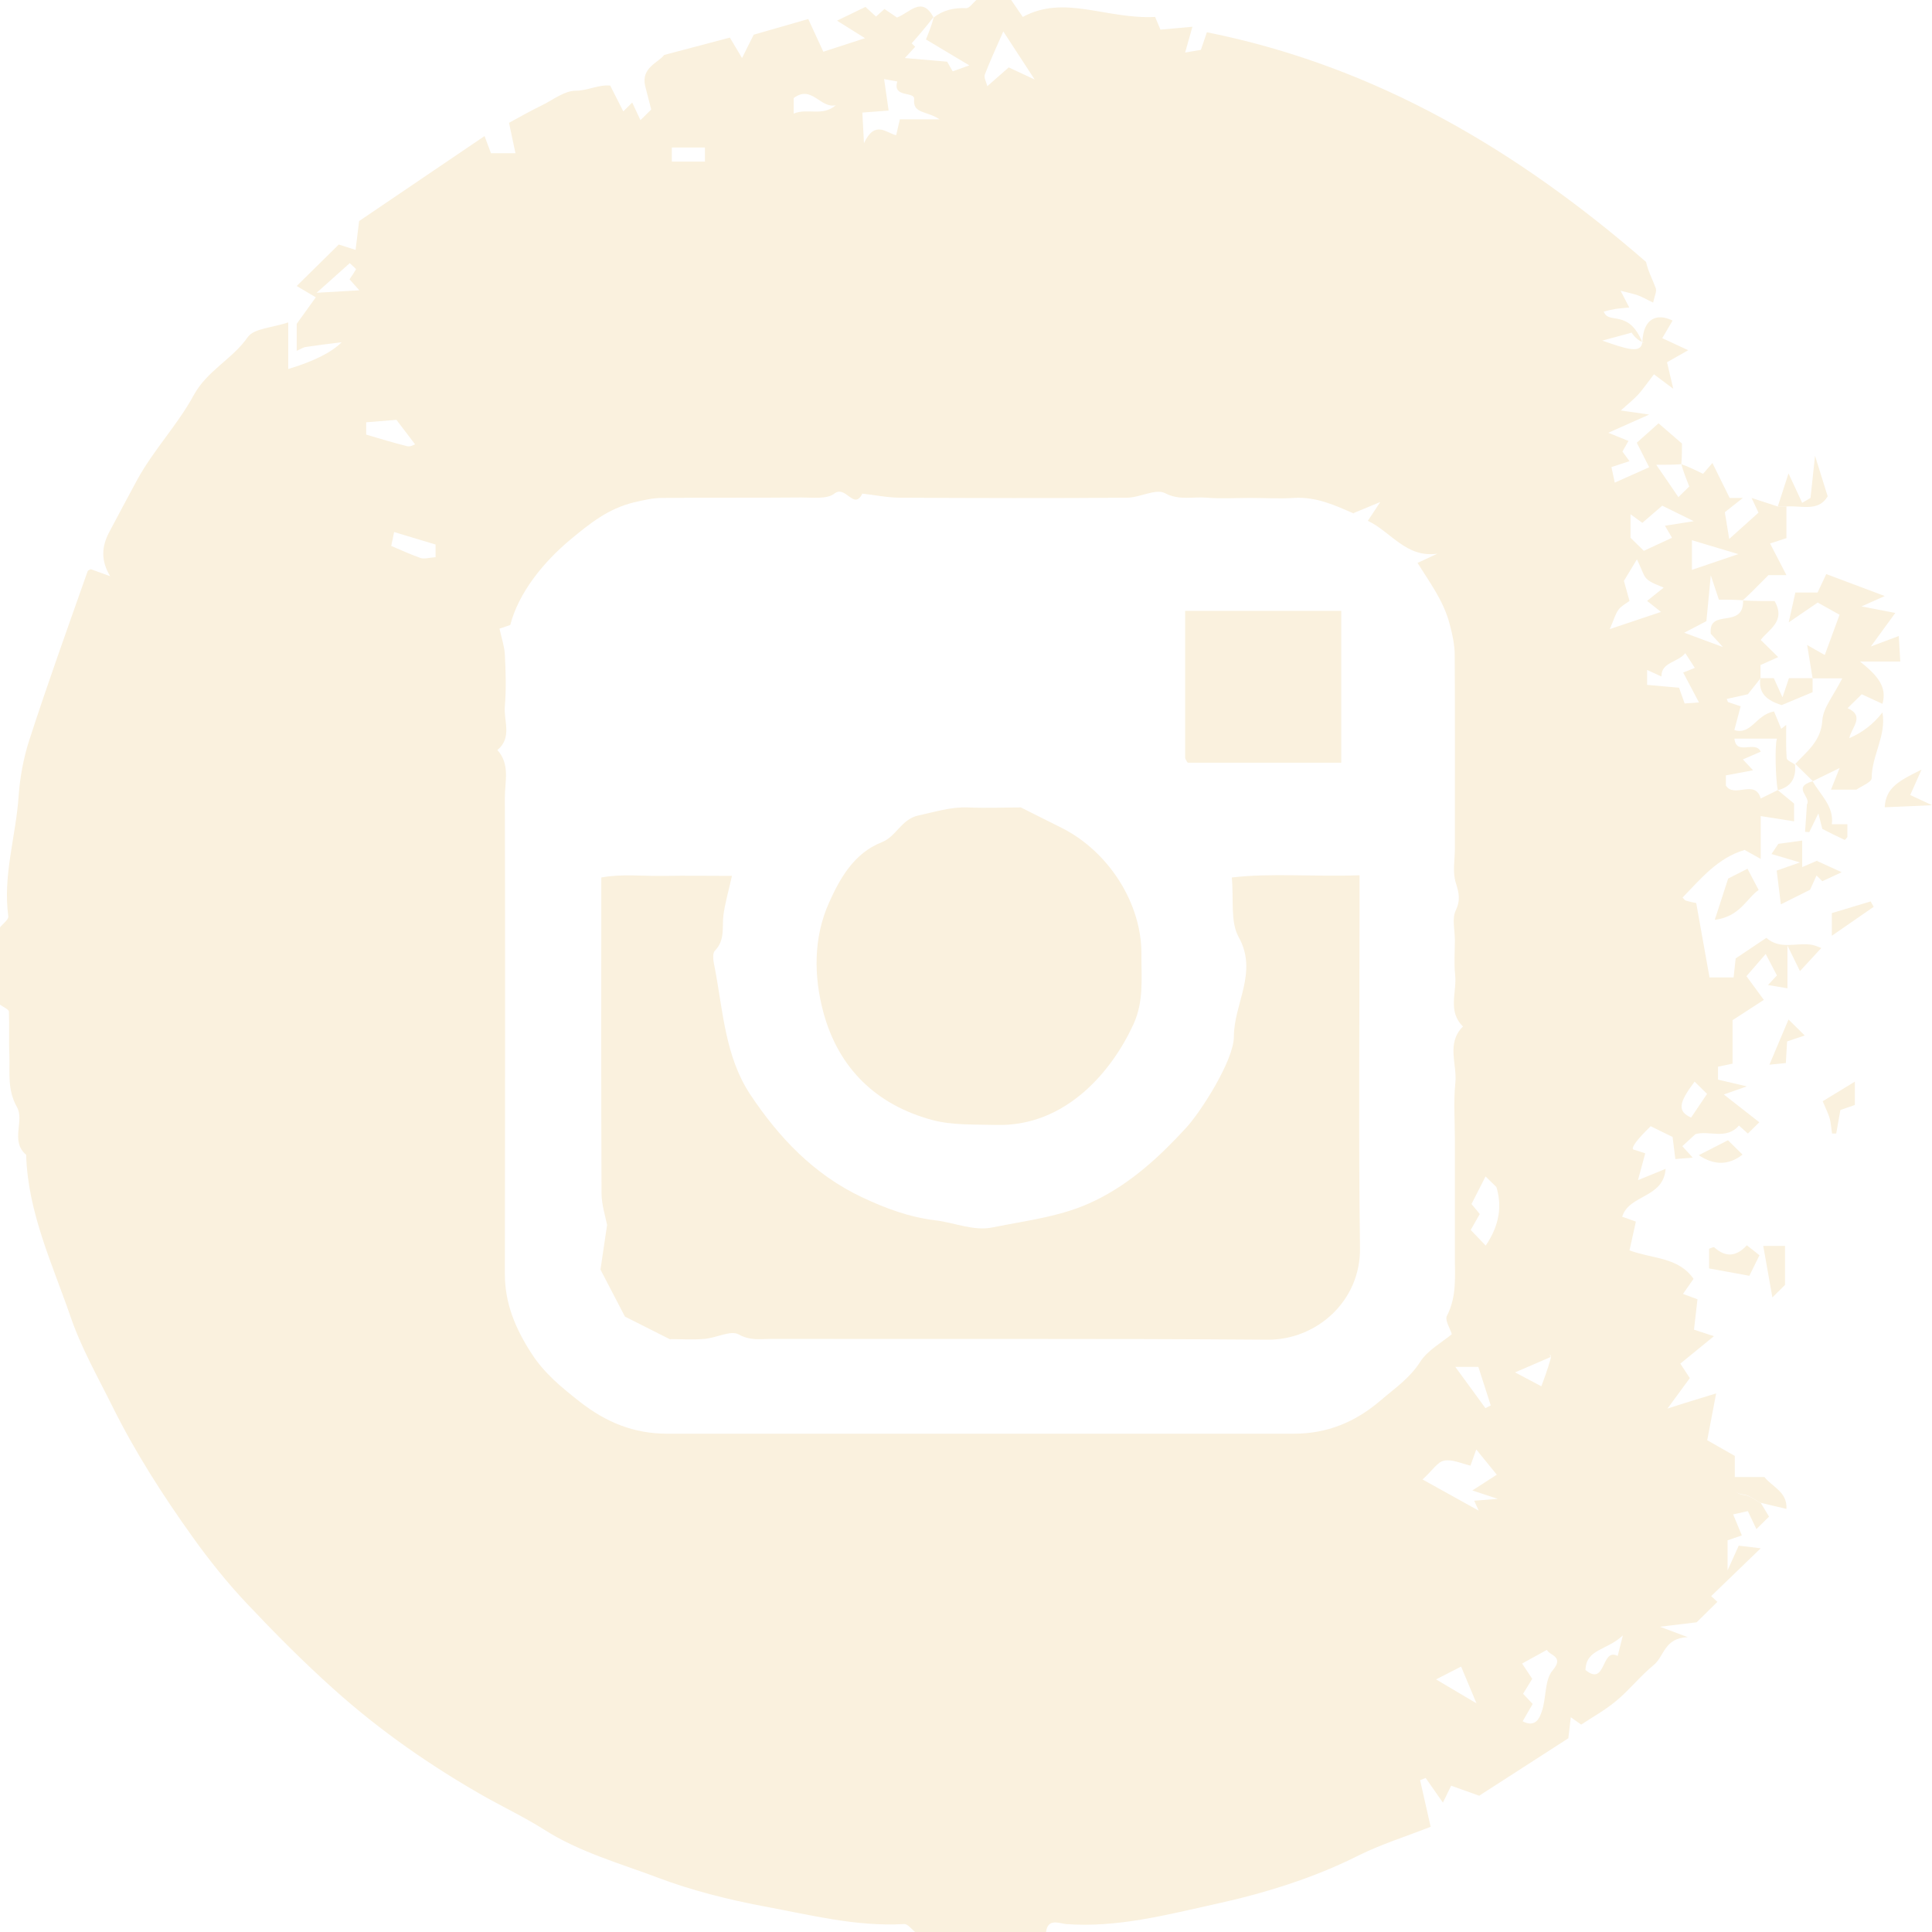
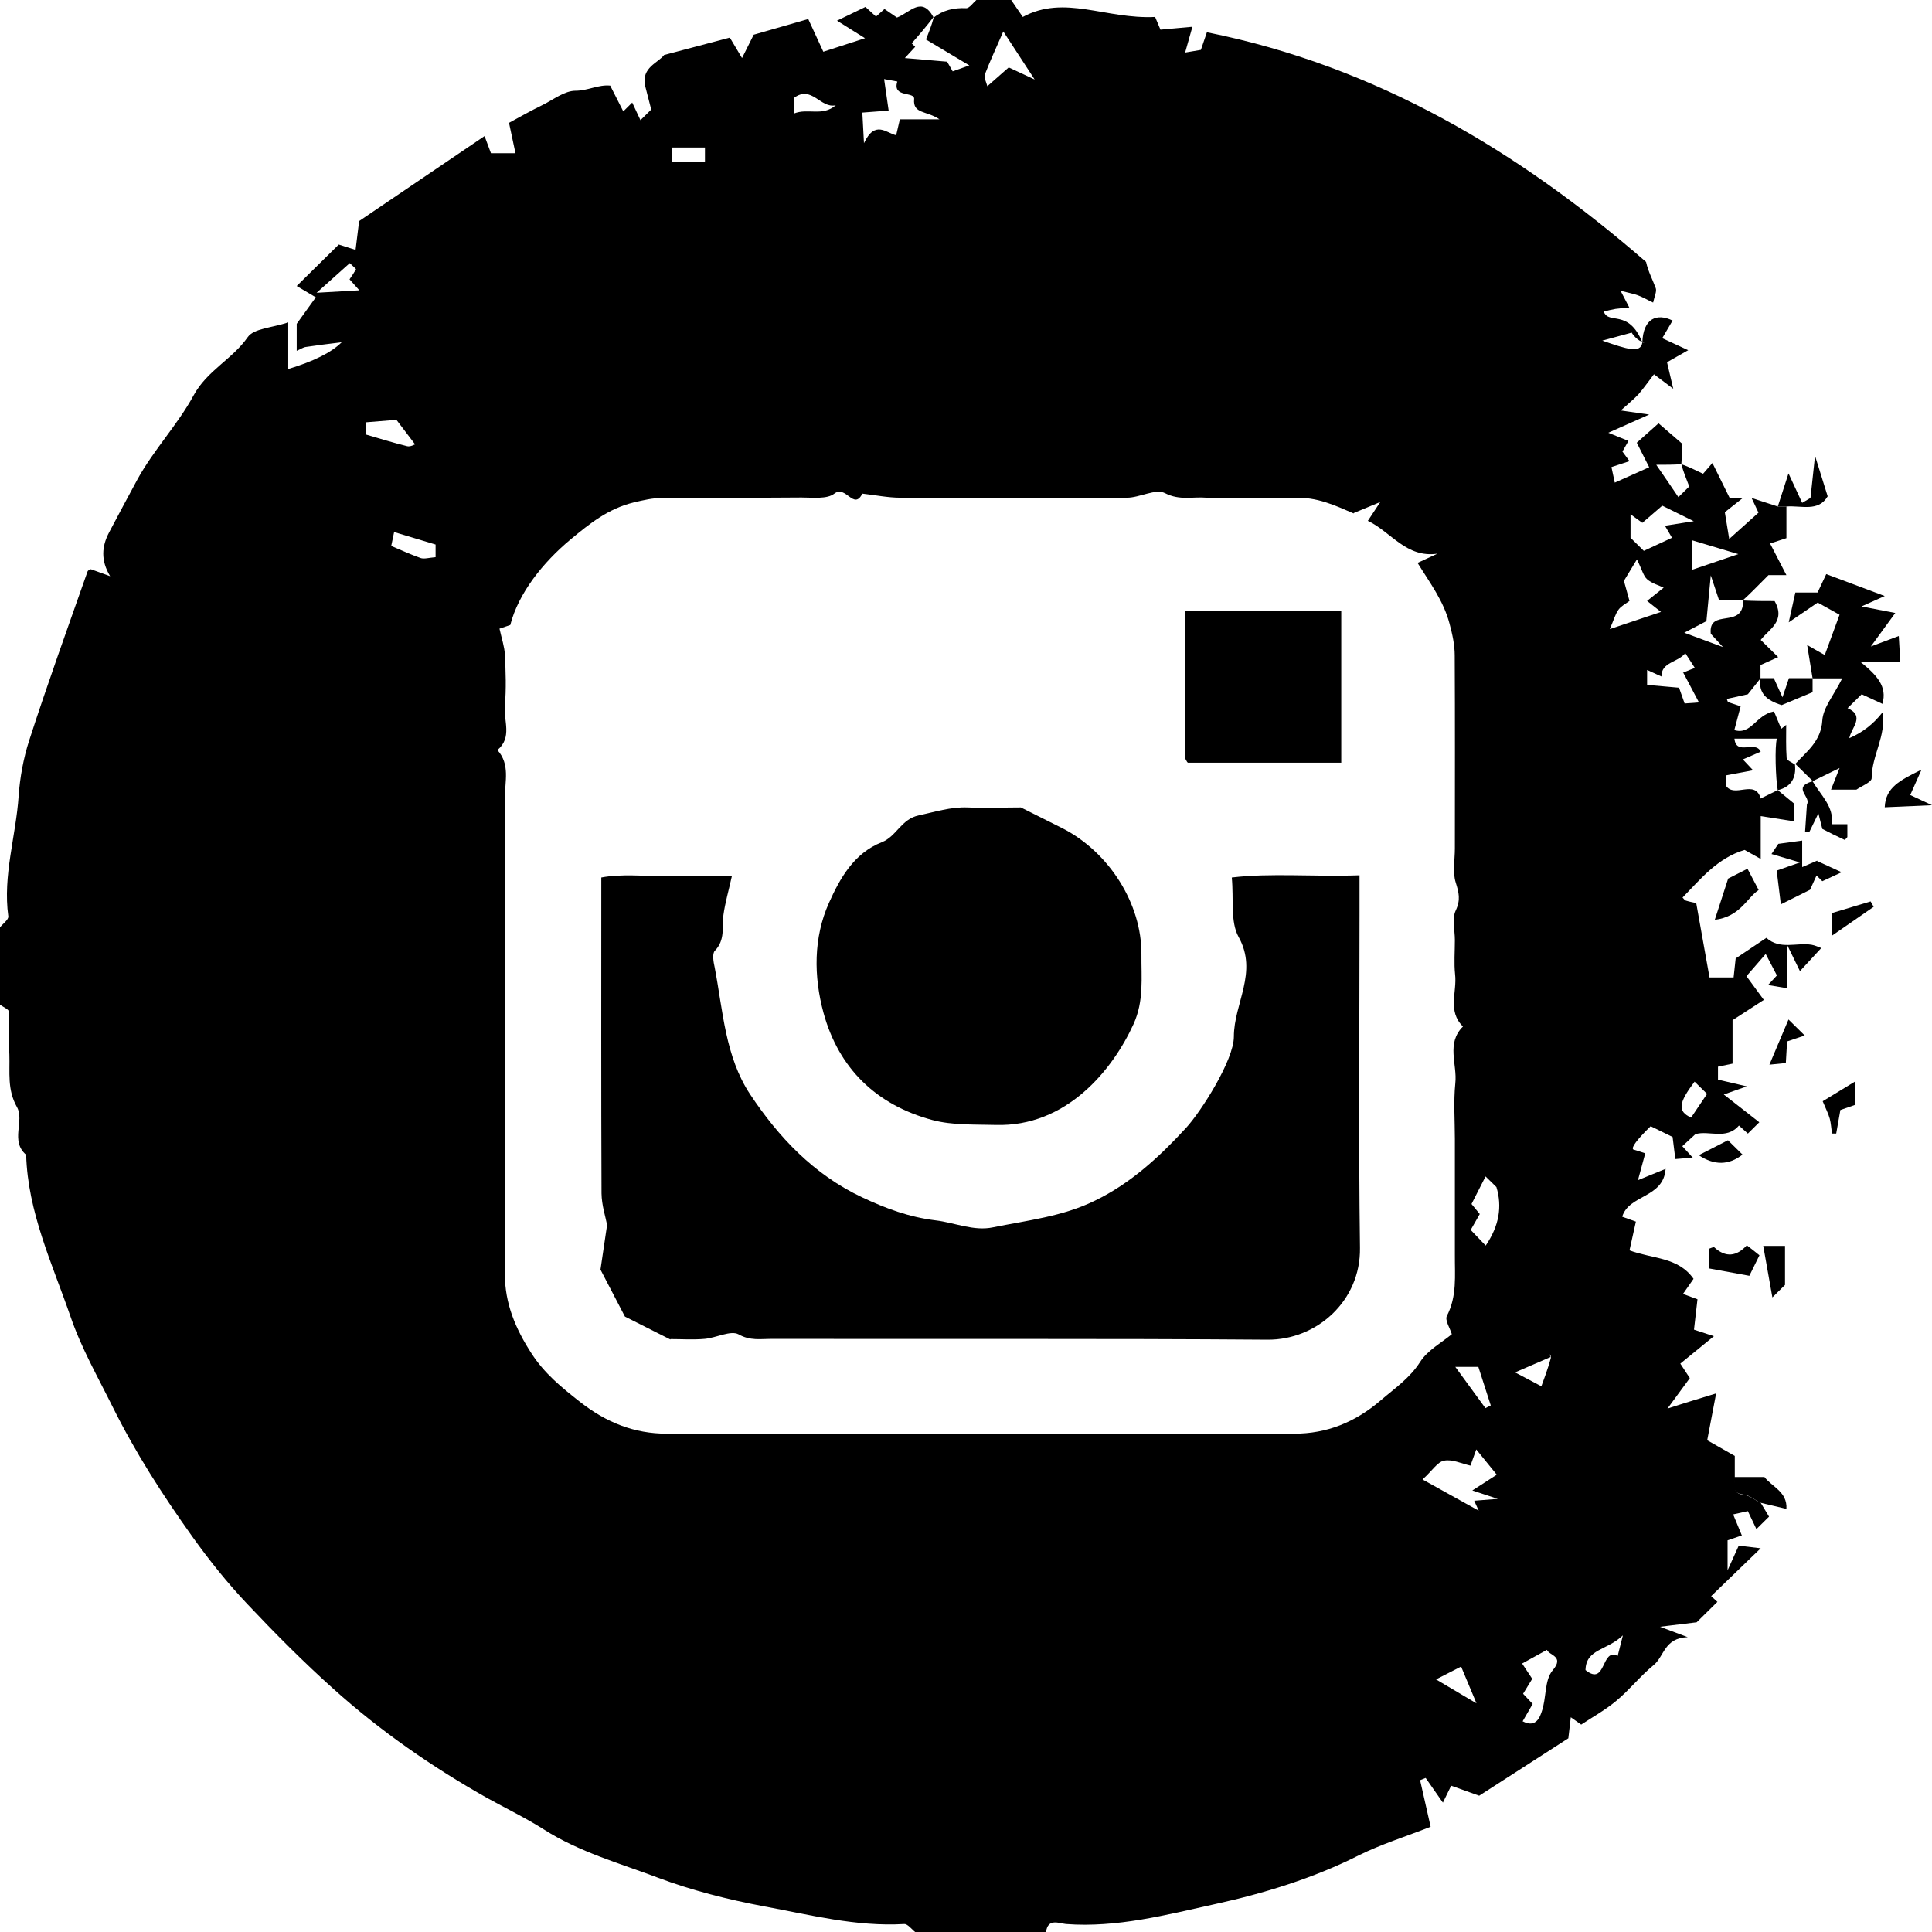
- <svg xmlns="http://www.w3.org/2000/svg" width="26" height="26" viewBox="0 0 26 26" fill="none">
-   <path d="M0 13.52C0 13.173 0 12.827 0 12.48C0.039 12.431 0.117 12.376 0.112 12.332C0.036 11.782 0.215 11.251 0.251 10.71C0.268 10.468 0.315 10.204 0.393 9.964C0.639 9.203 0.912 8.447 1.178 7.691C1.186 7.669 1.228 7.66 1.222 7.66L1.482 7.754C1.353 7.539 1.37 7.352 1.468 7.165C1.593 6.929 1.719 6.692 1.847 6.456C2.065 6.057 2.391 5.716 2.606 5.32C2.788 4.985 3.128 4.834 3.334 4.537C3.415 4.421 3.652 4.413 3.879 4.339V4.966C4.221 4.863 4.461 4.743 4.598 4.606C4.403 4.63 4.261 4.647 4.118 4.669C4.079 4.674 4.046 4.699 3.993 4.721V4.358L4.25 4.001L3.993 3.849L4.559 3.291L4.785 3.363L4.833 2.975L6.521 1.831L6.607 2.062H6.937L6.85 1.653C6.987 1.578 7.143 1.49 7.305 1.411C7.45 1.339 7.598 1.221 7.746 1.221C7.91 1.221 8.053 1.136 8.212 1.152L8.388 1.499L8.508 1.38L8.619 1.617L8.764 1.474L8.681 1.152C8.628 0.907 8.865 0.841 8.937 0.74L9.822 0.506L9.986 0.781L10.143 0.467L10.877 0.256L11.08 0.696L11.641 0.514L11.264 0.278L11.647 0.093L11.789 0.223L11.903 0.121L12.071 0.236C12.249 0.168 12.403 -0.058 12.562 0.231C12.467 0.355 12.369 0.47 12.269 0.583C12.261 0.575 12.289 0.602 12.316 0.63L12.177 0.781L12.746 0.83L12.821 0.96L13.045 0.88L12.461 0.531C12.501 0.432 12.54 0.335 12.565 0.236C12.69 0.137 12.838 0.102 13.003 0.11C13.047 0.11 13.095 0.038 13.139 0C13.296 0 13.452 0 13.608 0L13.764 0.228C14.328 -0.077 14.878 0.261 15.545 0.228L15.617 0.399L16.047 0.36L15.949 0.707L16.161 0.671L16.242 0.434C18.536 0.894 20.442 2.04 22.152 3.525C22.18 3.654 22.241 3.764 22.283 3.88C22.297 3.924 22.267 3.981 22.247 4.072C22.16 4.031 22.102 3.995 22.038 3.973C21.976 3.951 21.912 3.94 21.809 3.913L21.926 4.138C21.854 4.146 21.798 4.149 21.742 4.157C21.689 4.166 21.636 4.179 21.583 4.193C21.647 4.375 21.915 4.149 22.102 4.608C22.328 4.63 22.202 4.641 22.096 4.6C22.007 4.564 21.948 4.463 21.96 4.476L21.563 4.584C21.895 4.699 22.08 4.762 22.102 4.608C22.113 4.284 22.297 4.21 22.509 4.314L22.37 4.551L22.719 4.713L22.434 4.875L22.518 5.232L22.258 5.037C22.177 5.142 22.119 5.227 22.049 5.307C21.982 5.378 21.904 5.441 21.812 5.524L22.194 5.579L21.644 5.824L21.915 5.934L21.834 6.077L21.929 6.206L21.686 6.286L21.731 6.495L22.194 6.288L22.027 5.958L22.32 5.697L22.635 5.969C22.635 6.046 22.635 6.143 22.627 6.247C22.526 6.255 22.415 6.255 22.289 6.255C22.398 6.412 22.493 6.552 22.587 6.69C22.643 6.637 22.696 6.582 22.733 6.547C22.691 6.44 22.652 6.343 22.627 6.247C22.73 6.283 22.822 6.33 22.919 6.376L23.045 6.231L23.277 6.701H23.455L23.212 6.893L23.271 7.253L23.665 6.899L23.572 6.701L23.924 6.816H24.041V7.242L23.821 7.314L24.041 7.74H23.799C23.648 7.891 23.553 7.99 23.455 8.078C23.344 8.07 23.235 8.07 23.132 8.07L23.023 7.743L22.964 8.359L22.666 8.515L23.187 8.708L23.023 8.529C22.986 8.174 23.466 8.477 23.458 8.081C23.606 8.089 23.757 8.089 23.882 8.089C24.038 8.364 23.799 8.471 23.695 8.612L23.93 8.843L23.692 8.95V9.129L23.522 9.343L23.238 9.406L23.254 9.448L23.425 9.505L23.341 9.821V9.937C23.363 10.179 23.623 9.956 23.695 10.116L23.455 10.22L23.592 10.366L23.226 10.435V10.572C23.341 10.748 23.617 10.479 23.695 10.745V11.559L23.478 11.438C23.115 11.546 22.889 11.826 22.643 12.079C22.66 12.095 22.671 12.115 22.688 12.12C22.741 12.137 22.794 12.145 22.827 12.153L23.006 13.154H23.33L23.358 12.898L23.771 12.621C23.955 12.786 24.178 12.681 24.379 12.714C24.426 12.722 24.471 12.744 24.51 12.758L24.223 13.069L24.055 12.725V13.3L23.793 13.256L23.913 13.127L23.762 12.838L23.503 13.137L23.737 13.456L23.316 13.729V14.314L23.12 14.355V14.529L23.508 14.62L23.198 14.729L23.676 15.103L23.522 15.255L23.402 15.147C23.232 15.345 22.998 15.208 22.816 15.263L22.64 15.425L22.78 15.579L22.546 15.598L22.509 15.301L22.214 15.156C22.029 15.337 21.951 15.442 21.979 15.469C22.043 15.488 22.108 15.51 22.141 15.521L22.043 15.882L22.415 15.73C22.387 16.126 21.921 16.074 21.831 16.374L22.015 16.44L21.929 16.827C22.241 16.943 22.585 16.915 22.791 17.21L22.649 17.413L22.844 17.485L22.797 17.894L23.065 17.982L22.613 18.351L22.741 18.546L22.44 18.956C22.627 18.895 22.719 18.868 22.808 18.84C22.903 18.81 22.998 18.782 23.095 18.752L22.975 19.382C23.123 19.467 23.235 19.53 23.346 19.593C23.346 19.69 23.346 19.786 23.346 19.882C23.36 19.973 23.293 20.099 23.472 20.119C23.55 20.127 23.623 20.19 23.698 20.229L23.807 20.41L23.637 20.578L23.522 20.336L23.324 20.38L23.441 20.663L23.249 20.729V21.133L23.399 20.801L23.695 20.836L23.028 21.48L23.112 21.557L22.833 21.832L22.339 21.892L22.713 22.032C22.395 22.043 22.398 22.291 22.253 22.409C22.074 22.555 21.929 22.742 21.75 22.89C21.602 23.014 21.432 23.107 21.279 23.209L21.139 23.11L21.106 23.393L19.906 24.166L19.529 24.031L19.418 24.259L19.186 23.927L19.111 23.957L19.253 24.584C18.918 24.716 18.589 24.818 18.285 24.969C17.668 25.28 17.001 25.483 16.346 25.626C15.698 25.769 15.031 25.945 14.345 25.893C14.253 25.884 14.099 25.81 14.077 26.003H12.319C12.269 25.964 12.216 25.89 12.168 25.893C11.521 25.931 10.902 25.769 10.277 25.654C9.794 25.563 9.306 25.439 8.859 25.271C8.343 25.076 7.796 24.925 7.319 24.62C7.076 24.466 6.814 24.339 6.56 24.199C5.818 23.781 5.12 23.297 4.487 22.728C4.082 22.365 3.7 21.98 3.329 21.587C3.061 21.304 2.815 20.996 2.589 20.68C2.19 20.121 1.822 19.549 1.515 18.931C1.317 18.532 1.094 18.142 0.949 17.718C0.703 17.006 0.374 16.313 0.352 15.541C0.134 15.356 0.332 15.084 0.229 14.9C0.095 14.664 0.134 14.43 0.126 14.193C0.117 14.001 0.128 13.808 0.12 13.616C0.12 13.583 0.047 13.555 0.008 13.525L0 13.52ZM22.163 8.089L22.389 7.908C22.32 7.875 22.227 7.85 22.166 7.795C22.116 7.751 22.099 7.669 22.029 7.528L21.854 7.817L21.929 8.087C21.879 8.125 21.817 8.155 21.781 8.205C21.739 8.262 21.72 8.337 21.664 8.466L22.353 8.235L22.166 8.087L22.163 8.089ZM18.218 6.91C17.981 6.808 17.718 6.681 17.412 6.701C17.216 6.714 17.021 6.701 16.826 6.701C16.63 6.701 16.435 6.714 16.239 6.698C16.055 6.681 15.877 6.739 15.679 6.637C15.553 6.571 15.338 6.698 15.165 6.698C14.15 6.706 13.134 6.703 12.118 6.698C11.948 6.698 11.778 6.662 11.605 6.643C11.49 6.874 11.382 6.522 11.228 6.643C11.13 6.72 10.938 6.695 10.787 6.695C10.162 6.701 9.537 6.695 8.912 6.701C8.784 6.701 8.658 6.731 8.53 6.761C8.184 6.846 7.941 7.042 7.679 7.259C7.305 7.57 6.976 7.985 6.867 8.411L6.722 8.46C6.753 8.601 6.789 8.702 6.794 8.807C6.806 9.038 6.814 9.269 6.794 9.5C6.775 9.698 6.898 9.923 6.694 10.094C6.867 10.286 6.794 10.517 6.794 10.734C6.8 12.871 6.797 15.007 6.794 17.144C6.794 17.542 6.937 17.881 7.152 18.213C7.327 18.485 7.556 18.67 7.804 18.865C8.159 19.143 8.533 19.294 8.976 19.294C11.789 19.294 14.602 19.294 17.414 19.294C17.858 19.294 18.237 19.14 18.578 18.848C18.77 18.683 18.971 18.549 19.113 18.326C19.214 18.169 19.404 18.067 19.538 17.955C19.515 17.878 19.443 17.768 19.471 17.71C19.61 17.443 19.577 17.166 19.579 16.888C19.579 16.638 19.579 16.387 19.579 16.137V15.329C19.579 15.079 19.56 14.826 19.585 14.578C19.613 14.322 19.459 14.042 19.688 13.814C19.476 13.608 19.61 13.349 19.582 13.113C19.566 12.961 19.579 12.805 19.579 12.651C19.579 12.516 19.538 12.362 19.591 12.252C19.658 12.109 19.633 12.013 19.591 11.878C19.546 11.738 19.579 11.573 19.579 11.419C19.579 10.553 19.582 9.687 19.577 8.821C19.577 8.678 19.546 8.537 19.507 8.392C19.426 8.084 19.242 7.842 19.077 7.575L19.345 7.451C18.924 7.512 18.72 7.157 18.408 7.009L18.575 6.756L18.218 6.904V6.91ZM19.786 19.723C19.666 19.695 19.541 19.635 19.434 19.657C19.345 19.673 19.278 19.789 19.144 19.91L19.9 20.33L19.839 20.196L20.157 20.171L19.814 20.058L20.143 19.846L19.867 19.506L19.789 19.723H19.786ZM12.648 1.609C12.47 1.485 12.283 1.537 12.302 1.334C12.314 1.226 12.004 1.32 12.076 1.097L11.898 1.064L11.959 1.488L11.605 1.515L11.627 1.927C11.775 1.611 11.928 1.79 12.06 1.82L12.11 1.606H12.646L12.648 1.609ZM20.492 23.165C20.676 23.261 20.726 23.096 20.746 23.039C20.813 22.857 20.782 22.613 20.894 22.48C21.058 22.288 20.849 22.28 20.818 22.203L20.484 22.387L20.62 22.593L20.497 22.794L20.626 22.931L20.489 23.168L20.492 23.165ZM22.122 7.413L22.501 7.237L22.406 7.075L22.794 7.014L22.37 6.805L22.102 7.036L21.943 6.921C21.943 7.058 21.943 7.146 21.943 7.237L22.122 7.413ZM19.995 16.761C20.174 16.497 20.218 16.239 20.138 15.975L19.992 15.832L19.803 16.203L19.914 16.338L19.792 16.552L19.992 16.761H19.995ZM22.649 9.052L22.808 8.988L22.68 8.79C22.579 8.917 22.356 8.909 22.359 9.104L22.166 9.016V9.217L22.596 9.255L22.671 9.467L22.864 9.453L22.649 9.046V9.052ZM13.924 1.07L13.502 0.423C13.405 0.646 13.324 0.819 13.254 1.001C13.237 1.042 13.273 1.103 13.287 1.16L13.575 0.907L13.924 1.07ZM4.925 5.848C5.106 5.901 5.29 5.958 5.48 6.005C5.525 6.016 5.581 5.98 5.586 5.98L5.335 5.65L4.928 5.683V5.848H4.925ZM22.769 7.669L23.394 7.457L22.769 7.27V7.669ZM5.862 7.498V7.328L5.304 7.16L5.265 7.347C5.396 7.402 5.525 7.462 5.659 7.509C5.706 7.526 5.768 7.506 5.862 7.498ZM20.743 18.656C20.771 18.579 20.827 18.433 20.869 18.282C20.88 18.243 20.841 18.191 20.866 18.263L20.389 18.469L20.743 18.656ZM19.895 18.395H19.585L19.99 18.95L20.062 18.914L19.895 18.395ZM9.487 1.985H9.041V2.175H9.487V1.985ZM10.681 1.529C10.874 1.449 11.066 1.573 11.248 1.416C11.041 1.466 10.924 1.136 10.681 1.32V1.532V1.529ZM4.707 3.541L4.261 3.94L4.836 3.907L4.704 3.759C4.738 3.709 4.766 3.668 4.791 3.624C4.791 3.618 4.766 3.596 4.71 3.544L4.707 3.541ZM22.805 14.556C22.59 14.842 22.571 14.955 22.758 15.04L22.973 14.721L22.805 14.556ZM21.337 22.475C21.619 22.703 21.544 22.167 21.77 22.285L21.84 22.008C21.625 22.214 21.343 22.189 21.337 22.475ZM19.323 22.599L19.87 22.923L19.663 22.428L19.323 22.602V22.599Z" fill="#FAF1DE" />
-   <path d="M23.924 10.633C23.896 10.484 23.882 10.041 23.913 9.94H23.335V9.824C23.57 9.898 23.625 9.621 23.874 9.574L23.971 9.808L24.038 9.755C24.038 9.904 24.033 10.052 24.044 10.201C24.044 10.234 24.116 10.259 24.156 10.289C24.175 10.468 24.105 10.591 23.921 10.635L23.924 10.633Z" fill="#FAF1DE" />
-   <path d="M23.924 6.819L24.069 6.371L24.253 6.767L24.365 6.701L24.426 6.134L24.596 6.679C24.471 6.893 24.239 6.8 24.041 6.816H23.924V6.819Z" fill="#FAF1DE" />
-   <path d="M23.338 19.877H23.745C23.846 20.009 24.055 20.075 24.041 20.306L23.69 20.223C23.614 20.185 23.542 20.121 23.464 20.113C23.282 20.094 23.352 19.97 23.338 19.877Z" fill="#FAF1DE" />
-   <path d="M23.69 10.748L23.924 10.633L24.144 10.814V11.053L23.69 10.982V10.751V10.748Z" fill="#FAF1DE" />
-   <path d="M24.158 10.283C24.317 10.11 24.507 9.975 24.524 9.695C24.535 9.522 24.68 9.354 24.792 9.129H24.393L24.32 8.68C24.393 8.722 24.468 8.766 24.557 8.815L24.756 8.273L24.462 8.109L24.072 8.375L24.161 7.974H24.46L24.577 7.726L25.364 8.021L25.051 8.161L25.506 8.249L25.177 8.7L25.553 8.559L25.573 8.903H25.032C25.261 9.087 25.4 9.239 25.333 9.472L25.054 9.343L24.864 9.53C25.104 9.637 24.915 9.791 24.887 9.934C25.063 9.859 25.212 9.744 25.333 9.588C25.389 9.898 25.188 10.168 25.188 10.473C25.188 10.525 25.054 10.578 24.982 10.627H24.641L24.756 10.336L24.396 10.512L24.161 10.281L24.158 10.283Z" fill="#FAF1DE" />
-   <path d="M24.454 11.587L24.784 11.738L24.524 11.859C24.524 11.859 24.51 11.845 24.446 11.782L24.359 11.974L23.966 12.17L23.91 11.716L24.223 11.606L23.84 11.493L23.932 11.356L24.253 11.312V11.669L24.457 11.581L24.454 11.587Z" fill="#FAF1DE" />
-   <path d="M23.076 12.381L23.257 11.823L23.517 11.691L23.667 11.977C23.503 12.09 23.419 12.335 23.076 12.379V12.381Z" fill="#FAF1DE" />
-   <path d="M24.861 11.095V11.265C24.861 11.265 24.828 11.306 24.825 11.303C24.719 11.254 24.613 11.202 24.524 11.155L24.471 10.946L24.348 11.199L24.292 11.194L24.317 10.825C24.379 10.723 24.108 10.597 24.393 10.514C24.502 10.701 24.683 10.855 24.652 11.092H24.861V11.095Z" fill="#FAF1DE" />
-   <path d="M23.678 16.893L23.542 17.169L23 17.07V16.805C23.017 16.8 23.059 16.778 23.07 16.786C23.227 16.929 23.372 16.907 23.508 16.759C23.564 16.803 23.62 16.844 23.678 16.893Z" fill="#FAF1DE" />
-   <path d="M23.729 16.767H24.022V17.292L23.852 17.46L23.729 16.767Z" fill="#FAF1DE" />
-   <path d="M24.962 14.553V14.87L24.767 14.938L24.711 15.255H24.655C24.644 15.189 24.641 15.117 24.624 15.054C24.605 14.985 24.571 14.922 24.529 14.82L24.962 14.556V14.553Z" fill="#FAF1DE" />
-   <path d="M25.858 10.36L25.707 10.699L26 10.836L25.364 10.864C25.375 10.597 25.565 10.503 25.858 10.358V10.36Z" fill="#FAF1DE" />
-   <path d="M23.254 15.345L23.45 15.538C23.266 15.683 23.069 15.685 22.861 15.546L23.254 15.345Z" fill="#FAF1DE" />
-   <path d="M25.213 12.205L24.652 12.593V12.288L25.174 12.131L25.216 12.205H25.213Z" fill="#FAF1DE" />
-   <path d="M24.287 13.935L24.05 14.015L24.033 14.306L23.812 14.328L24.069 13.72L24.287 13.935Z" fill="#FAF1DE" />
-   <path d="M9.021 18.026L8.41 17.718L8.081 17.086L8.17 16.484C8.15 16.379 8.097 16.22 8.095 16.06C8.089 14.655 8.092 13.253 8.092 11.809C8.368 11.757 8.655 11.793 8.94 11.787C9.23 11.782 9.52 11.787 9.85 11.787C9.808 11.98 9.758 12.148 9.735 12.318C9.716 12.48 9.76 12.651 9.621 12.794C9.582 12.832 9.601 12.945 9.618 13.019C9.73 13.602 9.758 14.218 10.095 14.727C10.478 15.304 10.952 15.807 11.602 16.113C11.917 16.261 12.23 16.379 12.59 16.423C12.847 16.453 13.103 16.572 13.363 16.517C13.826 16.423 14.303 16.371 14.733 16.159C15.216 15.926 15.603 15.568 15.96 15.18C16.159 14.966 16.605 14.268 16.605 13.951C16.605 13.503 16.934 13.085 16.669 12.61C16.555 12.403 16.605 12.109 16.577 11.809C17.105 11.746 17.677 11.801 18.296 11.779V12.293C18.296 13.795 18.282 15.293 18.302 16.794C18.313 17.509 17.716 18.035 17.057 18.029C14.833 18.012 12.607 18.023 10.383 18.018C10.238 18.018 10.095 18.046 9.939 17.957C9.833 17.9 9.64 18.004 9.484 18.018C9.328 18.032 9.172 18.021 9.024 18.021L9.021 18.026Z" fill="#FAF1DE" />
-   <path d="M13.734 10.864C13.946 10.971 14.124 11.059 14.303 11.149C14.928 11.471 15.366 12.164 15.361 12.843C15.358 13.157 15.397 13.467 15.255 13.781C14.973 14.399 14.353 15.167 13.399 15.139C13.114 15.131 12.819 15.145 12.548 15.073C11.792 14.87 11.287 14.377 11.083 13.632C10.949 13.14 10.946 12.618 11.156 12.15C11.301 11.826 11.49 11.482 11.867 11.334C12.065 11.257 12.127 11.023 12.364 10.973C12.581 10.927 12.791 10.858 13.02 10.866C13.273 10.877 13.527 10.866 13.737 10.866L13.734 10.864Z" fill="#FAF1DE" />
-   <path d="M18.05 8.224V10.264H15.986C15.986 10.264 15.977 10.259 15.969 10.242C15.96 10.228 15.949 10.209 15.949 10.193C15.949 9.541 15.949 8.892 15.949 8.221H18.05V8.224Z" fill="#FAF1DE" />
-   <path d="M24.393 9.128V9.315L23.977 9.489C23.773 9.425 23.662 9.329 23.69 9.126H23.871L23.988 9.384L24.075 9.126H24.393V9.128Z" fill="#FAF1DE" />
+ <svg xmlns="http://www.w3.org/2000/svg" width="26" height="26" viewBox="0 0 26 26">
+   <path d="M0 13.52C0 13.173 0 12.827 0 12.48C0.039 12.431 0.117 12.376 0.112 12.332C0.036 11.782 0.215 11.251 0.251 10.71C0.268 10.468 0.315 10.204 0.393 9.964C0.639 9.203 0.912 8.447 1.178 7.691C1.186 7.669 1.228 7.66 1.222 7.66L1.482 7.754C1.353 7.539 1.37 7.352 1.468 7.165C1.593 6.929 1.719 6.692 1.847 6.456C2.065 6.057 2.391 5.716 2.606 5.32C2.788 4.985 3.128 4.834 3.334 4.537C3.415 4.421 3.652 4.413 3.879 4.339V4.966C4.221 4.863 4.461 4.743 4.598 4.606C4.403 4.63 4.261 4.647 4.118 4.669C4.079 4.674 4.046 4.699 3.993 4.721V4.358L4.25 4.001L3.993 3.849L4.559 3.291L4.785 3.363L4.833 2.975L6.521 1.831L6.607 2.062H6.937L6.85 1.653C6.987 1.578 7.143 1.49 7.305 1.411C7.45 1.339 7.598 1.221 7.746 1.221C7.91 1.221 8.053 1.136 8.212 1.152L8.388 1.499L8.508 1.38L8.619 1.617L8.764 1.474L8.681 1.152C8.628 0.907 8.865 0.841 8.937 0.74L9.822 0.506L9.986 0.781L10.143 0.467L10.877 0.256L11.08 0.696L11.641 0.514L11.264 0.278L11.647 0.093L11.789 0.223L11.903 0.121L12.071 0.236C12.249 0.168 12.403 -0.058 12.562 0.231C12.467 0.355 12.369 0.47 12.269 0.583C12.261 0.575 12.289 0.602 12.316 0.63L12.177 0.781L12.746 0.83L12.821 0.96L13.045 0.88L12.461 0.531C12.501 0.432 12.54 0.335 12.565 0.236C12.69 0.137 12.838 0.102 13.003 0.11C13.047 0.11 13.095 0.038 13.139 0C13.296 0 13.452 0 13.608 0L13.764 0.228C14.328 -0.077 14.878 0.261 15.545 0.228L15.617 0.399L16.047 0.36L15.949 0.707L16.161 0.671L16.242 0.434C18.536 0.894 20.442 2.04 22.152 3.525C22.18 3.654 22.241 3.764 22.283 3.88C22.297 3.924 22.267 3.981 22.247 4.072C22.16 4.031 22.102 3.995 22.038 3.973C21.976 3.951 21.912 3.94 21.809 3.913L21.926 4.138C21.854 4.146 21.798 4.149 21.742 4.157C21.689 4.166 21.636 4.179 21.583 4.193C21.647 4.375 21.915 4.149 22.102 4.608C22.328 4.63 22.202 4.641 22.096 4.6C22.007 4.564 21.948 4.463 21.96 4.476L21.563 4.584C21.895 4.699 22.08 4.762 22.102 4.608C22.113 4.284 22.297 4.21 22.509 4.314L22.37 4.551L22.719 4.713L22.434 4.875L22.518 5.232L22.258 5.037C22.177 5.142 22.119 5.227 22.049 5.307C21.982 5.378 21.904 5.441 21.812 5.524L22.194 5.579L21.644 5.824L21.915 5.934L21.834 6.077L21.929 6.206L21.686 6.286L21.731 6.495L22.194 6.288L22.027 5.958L22.32 5.697L22.635 5.969C22.635 6.046 22.635 6.143 22.627 6.247C22.526 6.255 22.415 6.255 22.289 6.255C22.398 6.412 22.493 6.552 22.587 6.69C22.643 6.637 22.696 6.582 22.733 6.547C22.691 6.44 22.652 6.343 22.627 6.247C22.73 6.283 22.822 6.33 22.919 6.376L23.045 6.231L23.277 6.701H23.455L23.212 6.893L23.271 7.253L23.665 6.899L23.572 6.701L23.924 6.816H24.041V7.242L23.821 7.314L24.041 7.74H23.799C23.648 7.891 23.553 7.99 23.455 8.078C23.344 8.07 23.235 8.07 23.132 8.07L23.023 7.743L22.964 8.359L22.666 8.515L23.187 8.708L23.023 8.529C22.986 8.174 23.466 8.477 23.458 8.081C23.606 8.089 23.757 8.089 23.882 8.089C24.038 8.364 23.799 8.471 23.695 8.612L23.93 8.843L23.692 8.95V9.129L23.522 9.343L23.238 9.406L23.254 9.448L23.425 9.505L23.341 9.821V9.937C23.363 10.179 23.623 9.956 23.695 10.116L23.455 10.22L23.592 10.366L23.226 10.435V10.572C23.341 10.748 23.617 10.479 23.695 10.745V11.559L23.478 11.438C23.115 11.546 22.889 11.826 22.643 12.079C22.66 12.095 22.671 12.115 22.688 12.12C22.741 12.137 22.794 12.145 22.827 12.153L23.006 13.154H23.33L23.358 12.898L23.771 12.621C23.955 12.786 24.178 12.681 24.379 12.714C24.426 12.722 24.471 12.744 24.51 12.758L24.223 13.069L24.055 12.725V13.3L23.793 13.256L23.913 13.127L23.762 12.838L23.503 13.137L23.737 13.456L23.316 13.729V14.314L23.12 14.355V14.529L23.508 14.62L23.198 14.729L23.676 15.103L23.522 15.255L23.402 15.147C23.232 15.345 22.998 15.208 22.816 15.263L22.64 15.425L22.78 15.579L22.546 15.598L22.509 15.301L22.214 15.156C22.029 15.337 21.951 15.442 21.979 15.469C22.043 15.488 22.108 15.51 22.141 15.521L22.043 15.882L22.415 15.73C22.387 16.126 21.921 16.074 21.831 16.374L22.015 16.44L21.929 16.827C22.241 16.943 22.585 16.915 22.791 17.21L22.649 17.413L22.844 17.485L22.797 17.894L23.065 17.982L22.613 18.351L22.741 18.546L22.44 18.956C22.627 18.895 22.719 18.868 22.808 18.84C22.903 18.81 22.998 18.782 23.095 18.752L22.975 19.382C23.123 19.467 23.235 19.53 23.346 19.593C23.346 19.69 23.346 19.786 23.346 19.882C23.36 19.973 23.293 20.099 23.472 20.119C23.55 20.127 23.623 20.19 23.698 20.229L23.807 20.41L23.637 20.578L23.522 20.336L23.324 20.38L23.441 20.663L23.249 20.729V21.133L23.399 20.801L23.695 20.836L23.028 21.48L23.112 21.557L22.833 21.832L22.339 21.892L22.713 22.032C22.395 22.043 22.398 22.291 22.253 22.409C22.074 22.555 21.929 22.742 21.75 22.89C21.602 23.014 21.432 23.107 21.279 23.209L21.139 23.11L21.106 23.393L19.906 24.166L19.529 24.031L19.418 24.259L19.186 23.927L19.111 23.957L19.253 24.584C18.918 24.716 18.589 24.818 18.285 24.969C17.668 25.28 17.001 25.483 16.346 25.626C15.698 25.769 15.031 25.945 14.345 25.893C14.253 25.884 14.099 25.81 14.077 26.003H12.319C12.269 25.964 12.216 25.89 12.168 25.893C11.521 25.931 10.902 25.769 10.277 25.654C9.794 25.563 9.306 25.439 8.859 25.271C8.343 25.076 7.796 24.925 7.319 24.62C7.076 24.466 6.814 24.339 6.56 24.199C5.818 23.781 5.12 23.297 4.487 22.728C4.082 22.365 3.7 21.98 3.329 21.587C3.061 21.304 2.815 20.996 2.589 20.68C2.19 20.121 1.822 19.549 1.515 18.931C1.317 18.532 1.094 18.142 0.949 17.718C0.703 17.006 0.374 16.313 0.352 15.541C0.134 15.356 0.332 15.084 0.229 14.9C0.095 14.664 0.134 14.43 0.126 14.193C0.117 14.001 0.128 13.808 0.12 13.616C0.12 13.583 0.047 13.555 0.008 13.525L0 13.52ZM22.163 8.089L22.389 7.908C22.32 7.875 22.227 7.85 22.166 7.795C22.116 7.751 22.099 7.669 22.029 7.528L21.854 7.817L21.929 8.087C21.879 8.125 21.817 8.155 21.781 8.205C21.739 8.262 21.72 8.337 21.664 8.466L22.353 8.235L22.166 8.087L22.163 8.089ZM18.218 6.91C17.981 6.808 17.718 6.681 17.412 6.701C17.216 6.714 17.021 6.701 16.826 6.701C16.63 6.701 16.435 6.714 16.239 6.698C16.055 6.681 15.877 6.739 15.679 6.637C15.553 6.571 15.338 6.698 15.165 6.698C14.15 6.706 13.134 6.703 12.118 6.698C11.948 6.698 11.778 6.662 11.605 6.643C11.49 6.874 11.382 6.522 11.228 6.643C11.13 6.72 10.938 6.695 10.787 6.695C10.162 6.701 9.537 6.695 8.912 6.701C8.784 6.701 8.658 6.731 8.53 6.761C8.184 6.846 7.941 7.042 7.679 7.259C7.305 7.57 6.976 7.985 6.867 8.411L6.722 8.46C6.753 8.601 6.789 8.702 6.794 8.807C6.806 9.038 6.814 9.269 6.794 9.5C6.775 9.698 6.898 9.923 6.694 10.094C6.867 10.286 6.794 10.517 6.794 10.734C6.8 12.871 6.797 15.007 6.794 17.144C6.794 17.542 6.937 17.881 7.152 18.213C7.327 18.485 7.556 18.67 7.804 18.865C8.159 19.143 8.533 19.294 8.976 19.294C11.789 19.294 14.602 19.294 17.414 19.294C17.858 19.294 18.237 19.14 18.578 18.848C18.77 18.683 18.971 18.549 19.113 18.326C19.214 18.169 19.404 18.067 19.538 17.955C19.515 17.878 19.443 17.768 19.471 17.71C19.61 17.443 19.577 17.166 19.579 16.888C19.579 16.638 19.579 16.387 19.579 16.137V15.329C19.579 15.079 19.56 14.826 19.585 14.578C19.613 14.322 19.459 14.042 19.688 13.814C19.476 13.608 19.61 13.349 19.582 13.113C19.566 12.961 19.579 12.805 19.579 12.651C19.579 12.516 19.538 12.362 19.591 12.252C19.658 12.109 19.633 12.013 19.591 11.878C19.546 11.738 19.579 11.573 19.579 11.419C19.579 10.553 19.582 9.687 19.577 8.821C19.577 8.678 19.546 8.537 19.507 8.392C19.426 8.084 19.242 7.842 19.077 7.575L19.345 7.451C18.924 7.512 18.72 7.157 18.408 7.009L18.575 6.756L18.218 6.904V6.91ZM19.786 19.723C19.666 19.695 19.541 19.635 19.434 19.657C19.345 19.673 19.278 19.789 19.144 19.91L19.9 20.33L19.839 20.196L20.157 20.171L19.814 20.058L20.143 19.846L19.867 19.506L19.789 19.723H19.786ZM12.648 1.609C12.47 1.485 12.283 1.537 12.302 1.334C12.314 1.226 12.004 1.32 12.076 1.097L11.898 1.064L11.959 1.488L11.605 1.515L11.627 1.927C11.775 1.611 11.928 1.79 12.06 1.82L12.11 1.606H12.646L12.648 1.609ZM20.492 23.165C20.676 23.261 20.726 23.096 20.746 23.039C20.813 22.857 20.782 22.613 20.894 22.48C21.058 22.288 20.849 22.28 20.818 22.203L20.484 22.387L20.62 22.593L20.497 22.794L20.626 22.931L20.489 23.168L20.492 23.165ZM22.122 7.413L22.501 7.237L22.406 7.075L22.794 7.014L22.37 6.805L22.102 7.036L21.943 6.921C21.943 7.058 21.943 7.146 21.943 7.237L22.122 7.413ZM19.995 16.761C20.174 16.497 20.218 16.239 20.138 15.975L19.992 15.832L19.803 16.203L19.914 16.338L19.792 16.552L19.992 16.761H19.995ZM22.649 9.052L22.808 8.988L22.68 8.79C22.579 8.917 22.356 8.909 22.359 9.104L22.166 9.016V9.217L22.596 9.255L22.671 9.467L22.864 9.453L22.649 9.046V9.052ZM13.924 1.07L13.502 0.423C13.405 0.646 13.324 0.819 13.254 1.001C13.237 1.042 13.273 1.103 13.287 1.16L13.575 0.907L13.924 1.07ZM4.925 5.848C5.106 5.901 5.29 5.958 5.48 6.005C5.525 6.016 5.581 5.98 5.586 5.98L5.335 5.65L4.928 5.683V5.848H4.925ZM22.769 7.669L23.394 7.457L22.769 7.27V7.669ZM5.862 7.498V7.328L5.304 7.16L5.265 7.347C5.396 7.402 5.525 7.462 5.659 7.509C5.706 7.526 5.768 7.506 5.862 7.498ZM20.743 18.656C20.771 18.579 20.827 18.433 20.869 18.282C20.88 18.243 20.841 18.191 20.866 18.263L20.389 18.469L20.743 18.656ZM19.895 18.395H19.585L19.99 18.95L20.062 18.914L19.895 18.395ZM9.487 1.985H9.041V2.175H9.487V1.985ZM10.681 1.529C10.874 1.449 11.066 1.573 11.248 1.416C11.041 1.466 10.924 1.136 10.681 1.32V1.532V1.529ZM4.707 3.541L4.261 3.94L4.836 3.907L4.704 3.759C4.738 3.709 4.766 3.668 4.791 3.624C4.791 3.618 4.766 3.596 4.71 3.544L4.707 3.541ZM22.805 14.556C22.59 14.842 22.571 14.955 22.758 15.04L22.973 14.721L22.805 14.556ZM21.337 22.475C21.619 22.703 21.544 22.167 21.77 22.285L21.84 22.008C21.625 22.214 21.343 22.189 21.337 22.475ZM19.323 22.599L19.87 22.923L19.663 22.428L19.323 22.602V22.599Z" />
+   <path d="M23.924 10.633C23.896 10.484 23.882 10.041 23.913 9.94H23.335V9.824C23.57 9.898 23.625 9.621 23.874 9.574L23.971 9.808L24.038 9.755C24.038 9.904 24.033 10.052 24.044 10.201C24.044 10.234 24.116 10.259 24.156 10.289C24.175 10.468 24.105 10.591 23.921 10.635L23.924 10.633Z" />
+   <path d="M23.924 6.819L24.069 6.371L24.253 6.767L24.365 6.701L24.426 6.134L24.596 6.679C24.471 6.893 24.239 6.8 24.041 6.816H23.924V6.819Z" />
+   <path d="M23.338 19.877H23.745C23.846 20.009 24.055 20.075 24.041 20.306L23.69 20.223C23.614 20.185 23.542 20.121 23.464 20.113C23.282 20.094 23.352 19.97 23.338 19.877Z" />
+   <path d="M23.69 10.748L23.924 10.633L24.144 10.814V11.053L23.69 10.982V10.751V10.748Z" />
+   <path d="M24.158 10.283C24.317 10.11 24.507 9.975 24.524 9.695C24.535 9.522 24.68 9.354 24.792 9.129H24.393L24.32 8.68C24.393 8.722 24.468 8.766 24.557 8.815L24.756 8.273L24.462 8.109L24.072 8.375L24.161 7.974H24.46L24.577 7.726L25.364 8.021L25.051 8.161L25.506 8.249L25.177 8.7L25.553 8.559L25.573 8.903H25.032C25.261 9.087 25.4 9.239 25.333 9.472L25.054 9.343L24.864 9.53C25.104 9.637 24.915 9.791 24.887 9.934C25.063 9.859 25.212 9.744 25.333 9.588C25.389 9.898 25.188 10.168 25.188 10.473C25.188 10.525 25.054 10.578 24.982 10.627H24.641L24.756 10.336L24.396 10.512L24.161 10.281L24.158 10.283Z" />
+   <path d="M24.454 11.587L24.784 11.738L24.524 11.859C24.524 11.859 24.51 11.845 24.446 11.782L24.359 11.974L23.966 12.17L23.91 11.716L24.223 11.606L23.84 11.493L23.932 11.356L24.253 11.312V11.669L24.457 11.581L24.454 11.587Z" />
+   <path d="M23.076 12.381L23.257 11.823L23.517 11.691L23.667 11.977C23.503 12.09 23.419 12.335 23.076 12.379V12.381Z" />
+   <path d="M24.861 11.095V11.265C24.861 11.265 24.828 11.306 24.825 11.303C24.719 11.254 24.613 11.202 24.524 11.155L24.471 10.946L24.348 11.199L24.292 11.194L24.317 10.825C24.379 10.723 24.108 10.597 24.393 10.514C24.502 10.701 24.683 10.855 24.652 11.092H24.861V11.095Z" />
+   <path d="M23.678 16.893L23.542 17.169L23 17.07V16.805C23.017 16.8 23.059 16.778 23.07 16.786C23.227 16.929 23.372 16.907 23.508 16.759C23.564 16.803 23.62 16.844 23.678 16.893Z" />
+   <path d="M23.729 16.767H24.022V17.292L23.852 17.46L23.729 16.767Z" />
+   <path d="M24.962 14.553V14.87L24.767 14.938L24.711 15.255H24.655C24.644 15.189 24.641 15.117 24.624 15.054C24.605 14.985 24.571 14.922 24.529 14.82L24.962 14.556V14.553Z" />
+   <path d="M25.858 10.36L25.707 10.699L26 10.836L25.364 10.864C25.375 10.597 25.565 10.503 25.858 10.358V10.36Z" />
+   <path d="M23.254 15.345L23.45 15.538C23.266 15.683 23.069 15.685 22.861 15.546L23.254 15.345Z" />
+   <path d="M25.213 12.205L24.652 12.593V12.288L25.174 12.131L25.216 12.205H25.213Z" />
+   <path d="M24.287 13.935L24.05 14.015L24.033 14.306L23.812 14.328L24.069 13.72L24.287 13.935Z" />
+   <path d="M9.021 18.026L8.41 17.718L8.081 17.086L8.17 16.484C8.15 16.379 8.097 16.22 8.095 16.06C8.089 14.655 8.092 13.253 8.092 11.809C8.368 11.757 8.655 11.793 8.94 11.787C9.23 11.782 9.52 11.787 9.85 11.787C9.808 11.98 9.758 12.148 9.735 12.318C9.716 12.48 9.76 12.651 9.621 12.794C9.582 12.832 9.601 12.945 9.618 13.019C9.73 13.602 9.758 14.218 10.095 14.727C10.478 15.304 10.952 15.807 11.602 16.113C11.917 16.261 12.23 16.379 12.59 16.423C12.847 16.453 13.103 16.572 13.363 16.517C13.826 16.423 14.303 16.371 14.733 16.159C15.216 15.926 15.603 15.568 15.96 15.18C16.159 14.966 16.605 14.268 16.605 13.951C16.605 13.503 16.934 13.085 16.669 12.61C16.555 12.403 16.605 12.109 16.577 11.809C17.105 11.746 17.677 11.801 18.296 11.779V12.293C18.296 13.795 18.282 15.293 18.302 16.794C18.313 17.509 17.716 18.035 17.057 18.029C14.833 18.012 12.607 18.023 10.383 18.018C10.238 18.018 10.095 18.046 9.939 17.957C9.833 17.9 9.64 18.004 9.484 18.018C9.328 18.032 9.172 18.021 9.024 18.021L9.021 18.026Z" />
+   <path d="M13.734 10.864C13.946 10.971 14.124 11.059 14.303 11.149C14.928 11.471 15.366 12.164 15.361 12.843C15.358 13.157 15.397 13.467 15.255 13.781C14.973 14.399 14.353 15.167 13.399 15.139C13.114 15.131 12.819 15.145 12.548 15.073C11.792 14.87 11.287 14.377 11.083 13.632C10.949 13.14 10.946 12.618 11.156 12.15C11.301 11.826 11.49 11.482 11.867 11.334C12.065 11.257 12.127 11.023 12.364 10.973C12.581 10.927 12.791 10.858 13.02 10.866C13.273 10.877 13.527 10.866 13.737 10.866L13.734 10.864Z" />
+   <path d="M18.05 8.224V10.264H15.986C15.986 10.264 15.977 10.259 15.969 10.242C15.96 10.228 15.949 10.209 15.949 10.193C15.949 9.541 15.949 8.892 15.949 8.221H18.05V8.224Z" />
+   <path d="M24.393 9.128V9.315L23.977 9.489C23.773 9.425 23.662 9.329 23.69 9.126H23.871L23.988 9.384L24.075 9.126H24.393V9.128Z" />
</svg>
